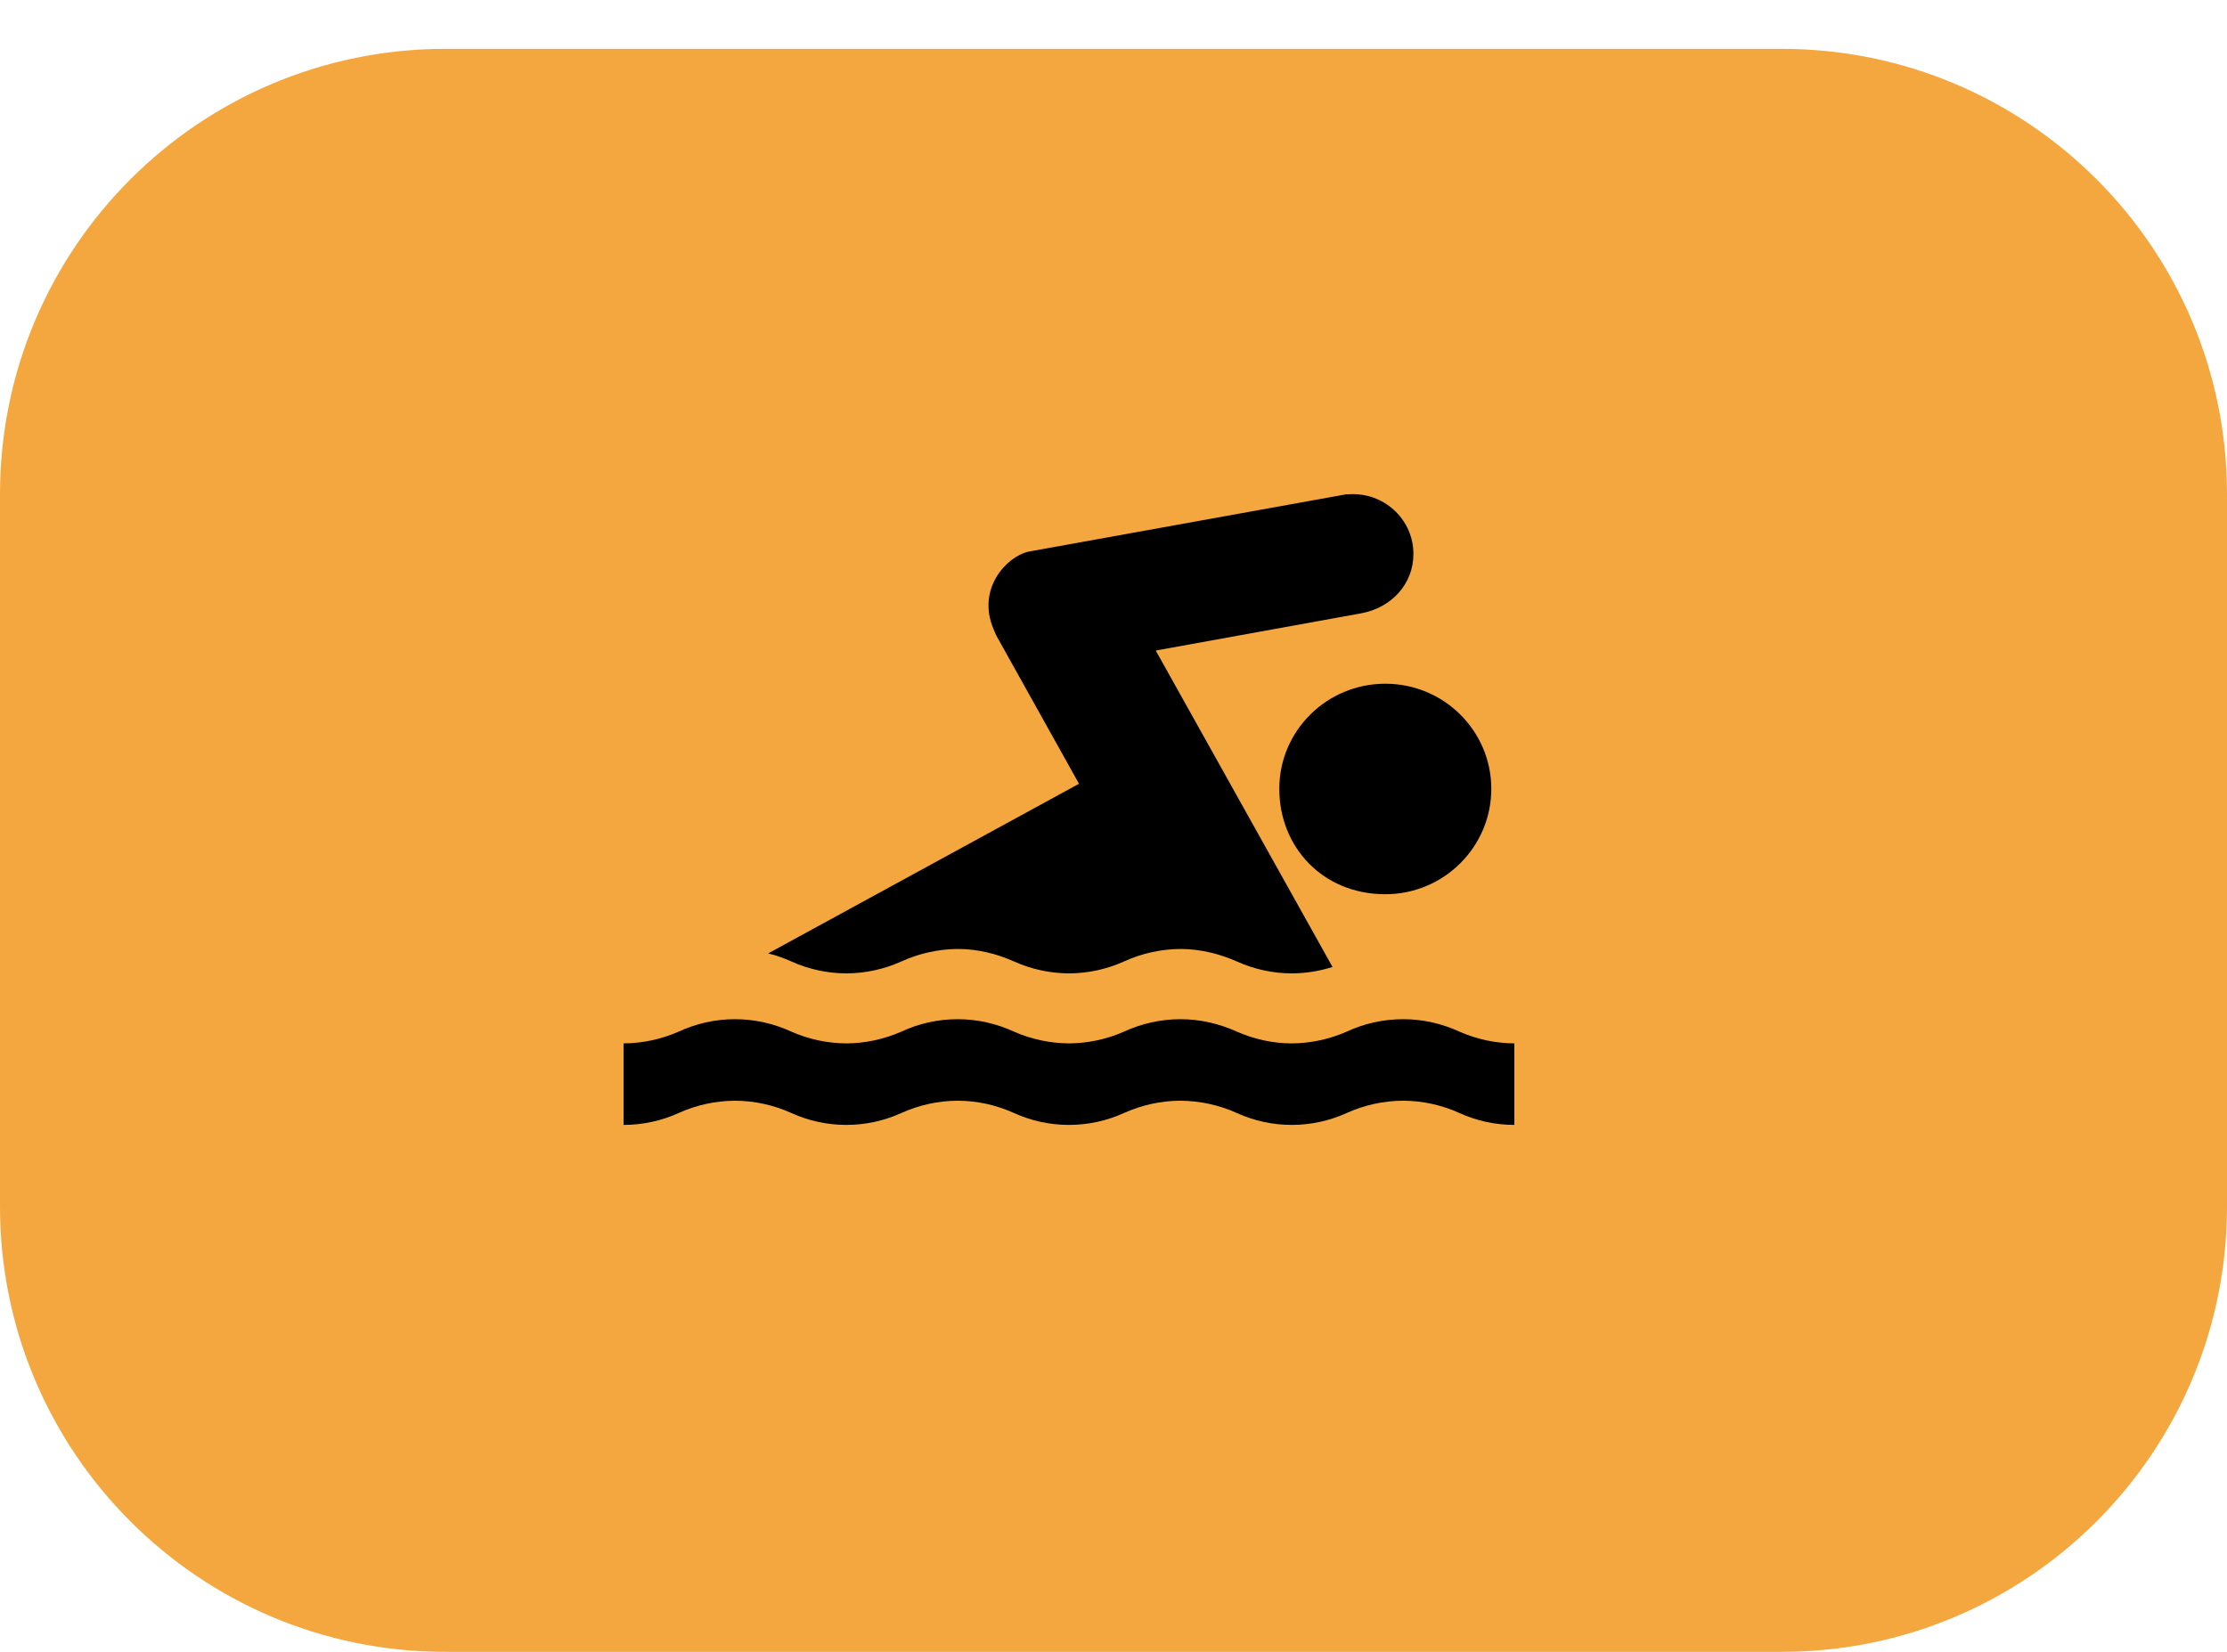
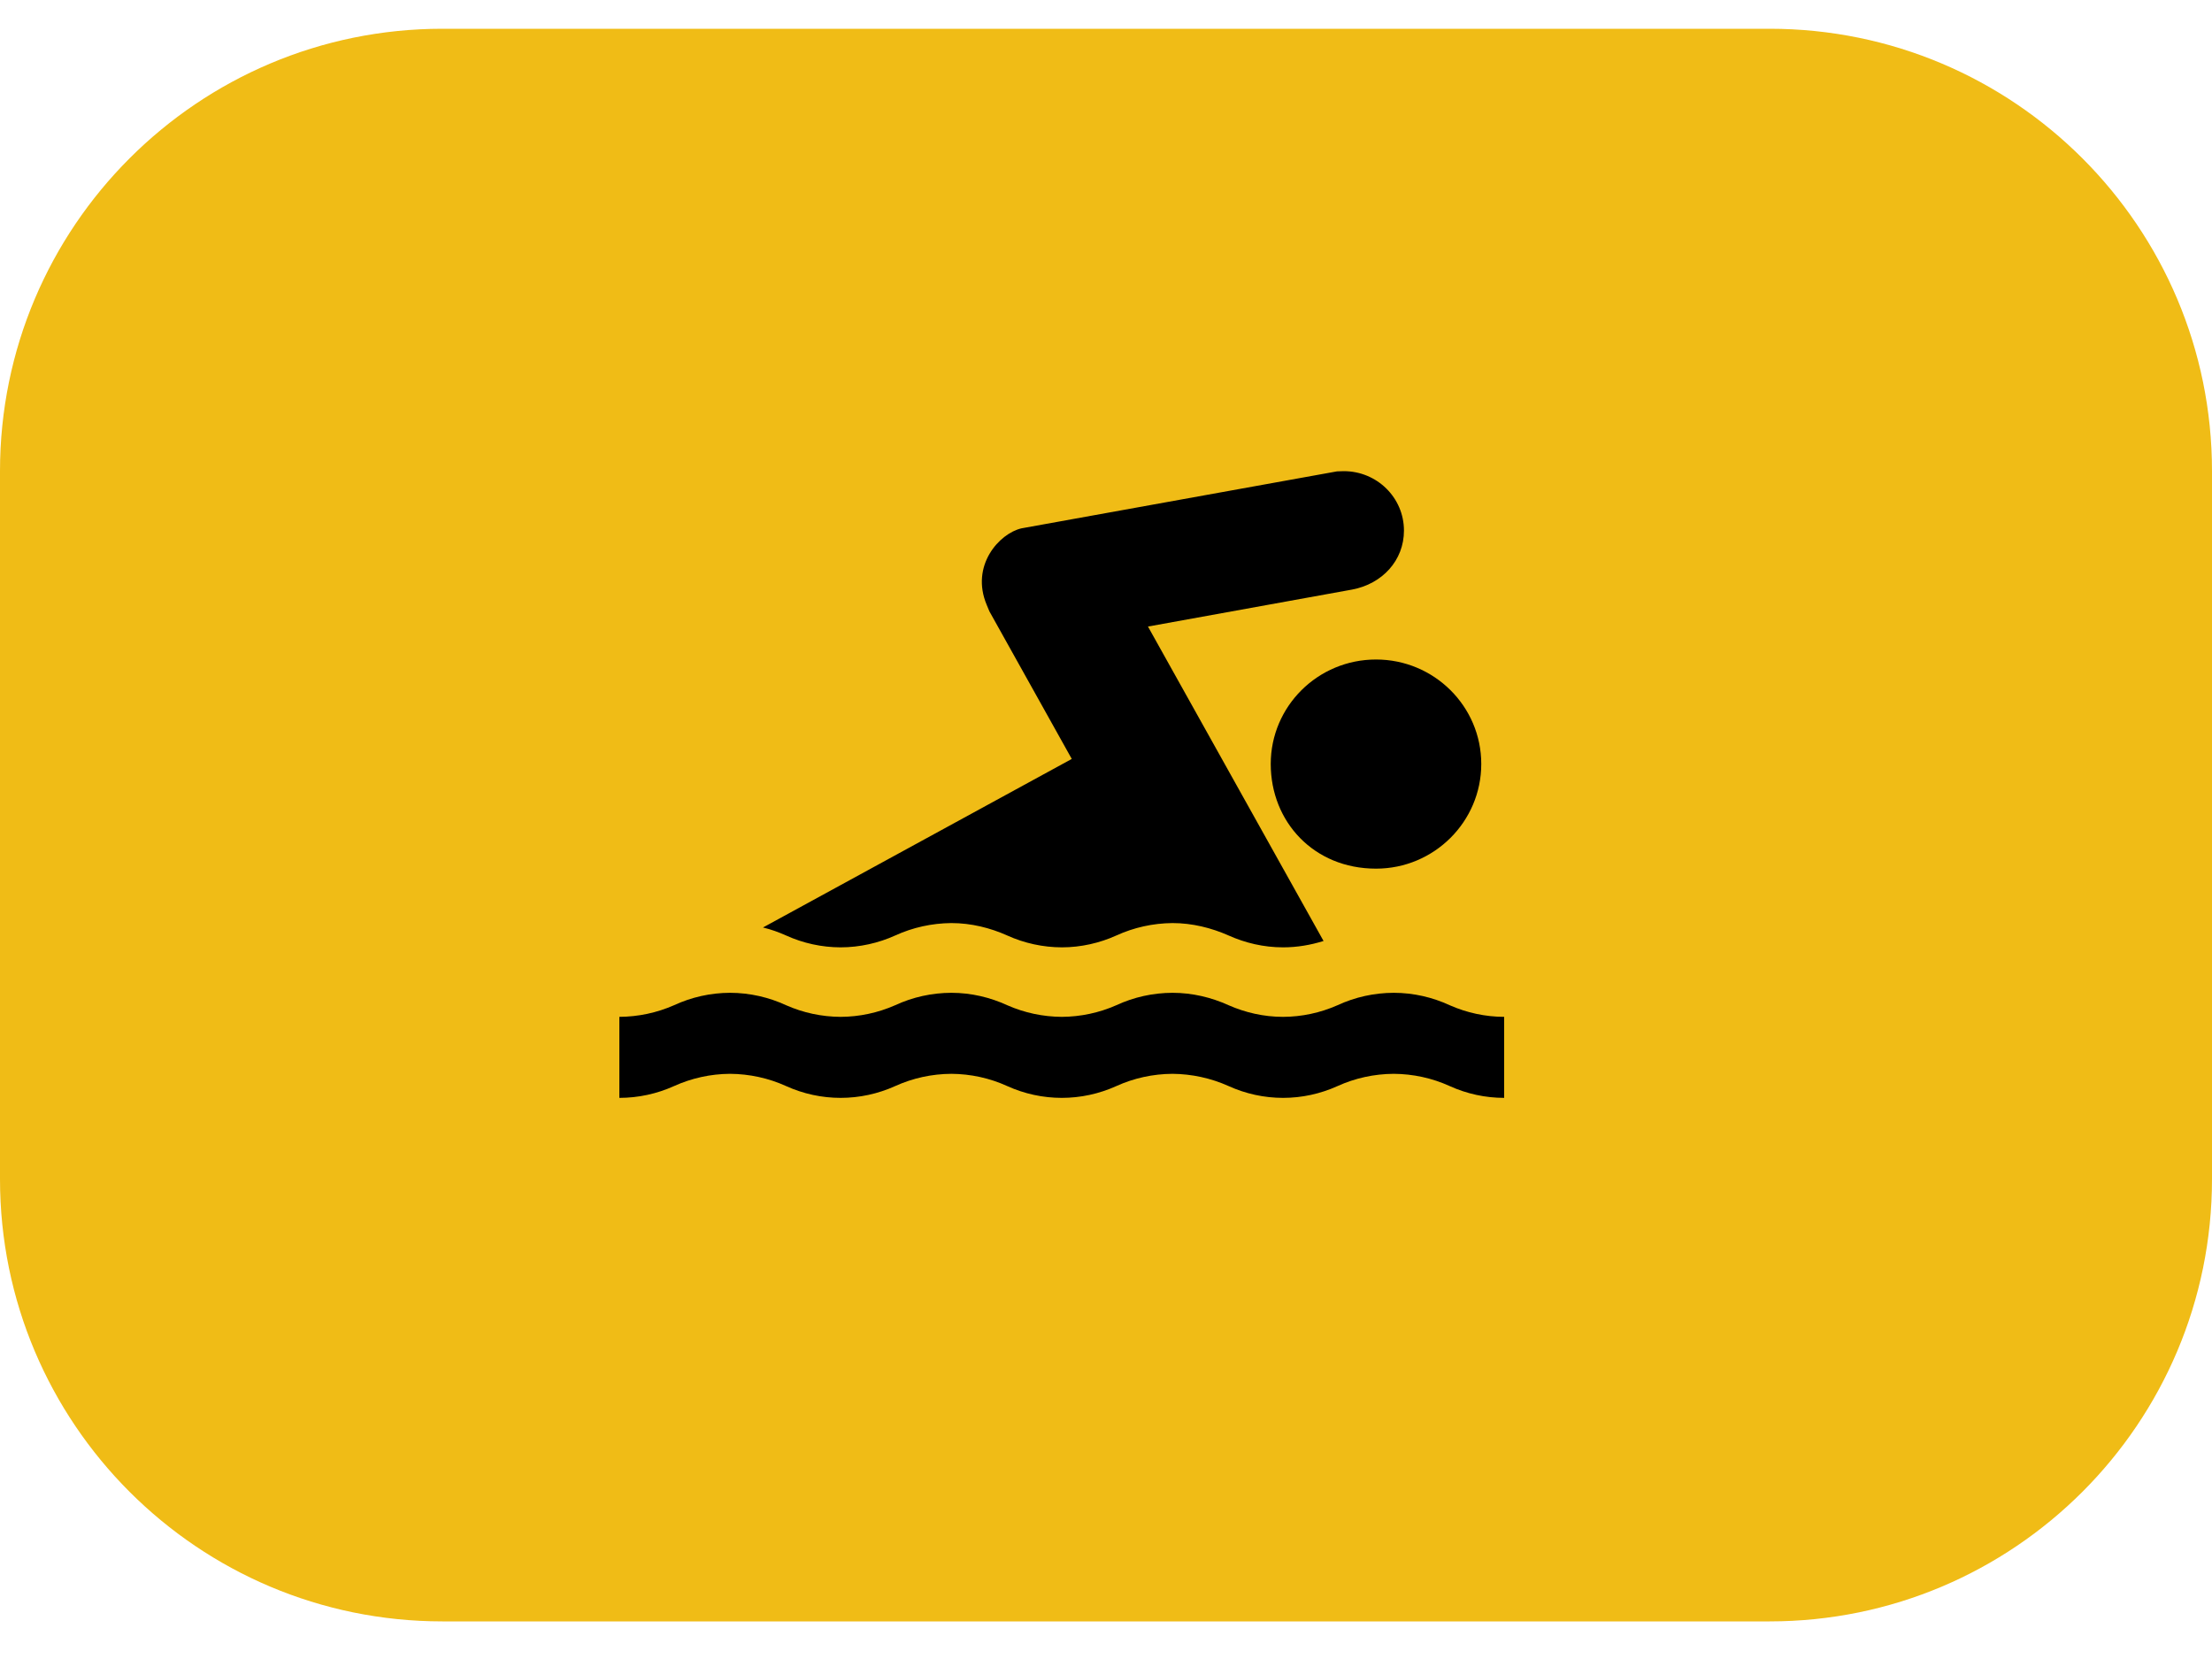
- <svg xmlns="http://www.w3.org/2000/svg" width="31" height="23" viewBox="0 0 31 23" fill="none">
-   <rect y="0.68" width="31" height="22.32" rx="6.2" fill="#F4A73F" />
-   <path d="M21.08 15.663C20.817 15.663 20.557 15.607 20.317 15.498C20.07 15.386 19.803 15.327 19.532 15.326C19.26 15.327 18.991 15.386 18.744 15.498C18.504 15.607 18.244 15.663 17.981 15.663C17.718 15.663 17.458 15.607 17.219 15.498C16.971 15.386 16.703 15.328 16.431 15.326C16.16 15.327 15.891 15.386 15.644 15.498C15.404 15.607 15.143 15.663 14.88 15.663C14.617 15.663 14.356 15.607 14.116 15.498C13.87 15.386 13.603 15.327 13.332 15.326C13.06 15.327 12.792 15.386 12.545 15.498C12.305 15.607 12.044 15.663 11.781 15.663C11.518 15.663 11.257 15.607 11.017 15.498C10.77 15.386 10.502 15.327 10.23 15.326C9.959 15.328 9.692 15.386 9.445 15.498C9.205 15.607 8.944 15.663 8.68 15.663V14.528C8.944 14.526 9.204 14.471 9.445 14.365C9.691 14.251 9.959 14.191 10.23 14.191C10.511 14.191 10.779 14.255 11.017 14.365C11.257 14.471 11.517 14.526 11.779 14.528C12.043 14.527 12.303 14.471 12.545 14.365C12.791 14.25 13.06 14.191 13.332 14.191C13.611 14.191 13.878 14.255 14.116 14.365C14.357 14.471 14.618 14.526 14.881 14.528C15.144 14.526 15.403 14.471 15.644 14.365C15.891 14.251 16.16 14.191 16.431 14.191C16.709 14.191 16.977 14.255 17.219 14.365C17.45 14.466 17.71 14.528 17.981 14.528C18.244 14.526 18.503 14.471 18.744 14.365C18.991 14.25 19.259 14.191 19.532 14.191C19.812 14.191 20.08 14.255 20.317 14.365C20.558 14.471 20.817 14.526 21.08 14.528V15.663V15.663ZM19.284 12.451C20.098 12.451 20.759 11.792 20.759 10.984C20.759 10.175 20.098 9.52 19.284 9.52C18.468 9.52 17.808 10.175 17.808 10.984C17.808 11.792 18.41 12.451 19.284 12.451ZM10.693 13.275C10.807 13.302 10.915 13.342 11.018 13.388C11.257 13.496 11.517 13.552 11.779 13.553C12.051 13.553 12.314 13.492 12.545 13.388C12.792 13.275 13.06 13.215 13.332 13.213C13.611 13.213 13.879 13.281 14.117 13.388C14.357 13.496 14.618 13.552 14.881 13.553C15.15 13.553 15.413 13.492 15.644 13.388C15.891 13.275 16.16 13.215 16.431 13.213C16.709 13.213 16.978 13.281 17.219 13.388C17.45 13.492 17.71 13.553 17.982 13.553C18.179 13.553 18.369 13.52 18.549 13.464L16.088 9.058L18.951 8.539C19.37 8.46 19.675 8.132 19.675 7.713C19.675 7.251 19.296 6.88 18.833 6.88L18.737 6.883L14.316 7.681C14.006 7.752 13.595 8.203 13.829 8.756L13.867 8.846L15.02 10.913L10.693 13.275V13.275Z" fill="black" />
+ <svg xmlns="http://www.w3.org/2000/svg" width="40" height="30" viewBox="0 0 40 30" fill="none">
+   <rect y="0.52" width="40" height="28.8" rx="8" fill="#F0BC16" />
+   <path d="M27.2 19.853C26.86 19.853 26.525 19.78 26.216 19.64C25.898 19.495 25.552 19.42 25.202 19.418C24.851 19.42 24.505 19.495 24.186 19.64C23.877 19.78 23.541 19.853 23.202 19.853C22.862 19.853 22.527 19.78 22.218 19.64C21.898 19.496 21.552 19.421 21.202 19.418C20.851 19.42 20.505 19.495 20.186 19.64C19.876 19.78 19.54 19.853 19.2 19.853C18.86 19.853 18.524 19.78 18.215 19.64C17.897 19.495 17.552 19.42 17.203 19.418C16.852 19.42 16.506 19.495 16.187 19.64C15.877 19.78 15.541 19.853 15.201 19.853C14.861 19.853 14.525 19.78 14.216 19.64C13.897 19.495 13.55 19.42 13.2 19.418C12.851 19.42 12.506 19.496 12.188 19.64C11.877 19.78 11.541 19.853 11.2 19.853V18.388C11.54 18.386 11.876 18.315 12.188 18.178C12.505 18.031 12.85 17.954 13.2 17.953C13.562 17.953 13.909 18.036 14.216 18.178C14.526 18.315 14.86 18.386 15.199 18.388C15.539 18.387 15.875 18.315 16.187 18.178C16.505 18.03 16.852 17.954 17.203 17.953C17.562 17.953 17.907 18.036 18.215 18.178C18.526 18.315 18.861 18.386 19.201 18.388C19.54 18.386 19.875 18.315 20.186 18.178C20.504 18.03 20.851 17.954 21.202 17.953C21.56 17.953 21.906 18.036 22.218 18.178C22.516 18.309 22.851 18.388 23.201 18.388C23.54 18.387 23.875 18.315 24.186 18.178C24.504 18.03 24.851 17.954 25.202 17.953C25.564 17.953 25.91 18.036 26.216 18.178C26.526 18.315 26.861 18.387 27.2 18.388V19.853ZM24.883 15.708C25.933 15.708 26.786 14.858 26.786 13.815C26.786 12.772 25.933 11.926 24.883 11.926C23.83 11.926 22.979 12.772 22.979 13.815C22.979 14.858 23.755 15.708 24.883 15.708ZM13.797 16.772C13.945 16.807 14.084 16.858 14.216 16.917C14.525 17.057 14.86 17.13 15.199 17.131C15.549 17.131 15.889 17.052 16.187 16.917C16.506 16.771 16.852 16.695 17.203 16.692C17.562 16.692 17.908 16.779 18.215 16.917C18.525 17.057 18.861 17.13 19.202 17.131C19.548 17.131 19.888 17.052 20.186 16.917C20.505 16.771 20.851 16.695 21.202 16.692C21.56 16.692 21.907 16.779 22.218 16.917C22.517 17.051 22.851 17.131 23.202 17.131C23.457 17.131 23.703 17.088 23.934 17.016L20.759 11.33L24.452 10.661C24.994 10.559 25.388 10.136 25.388 9.595C25.388 8.998 24.899 8.52 24.3 8.52L24.177 8.524L18.472 9.554C18.072 9.645 17.542 10.227 17.844 10.941L17.892 11.056L19.381 13.724L13.797 16.772Z" fill="black" />
</svg>
